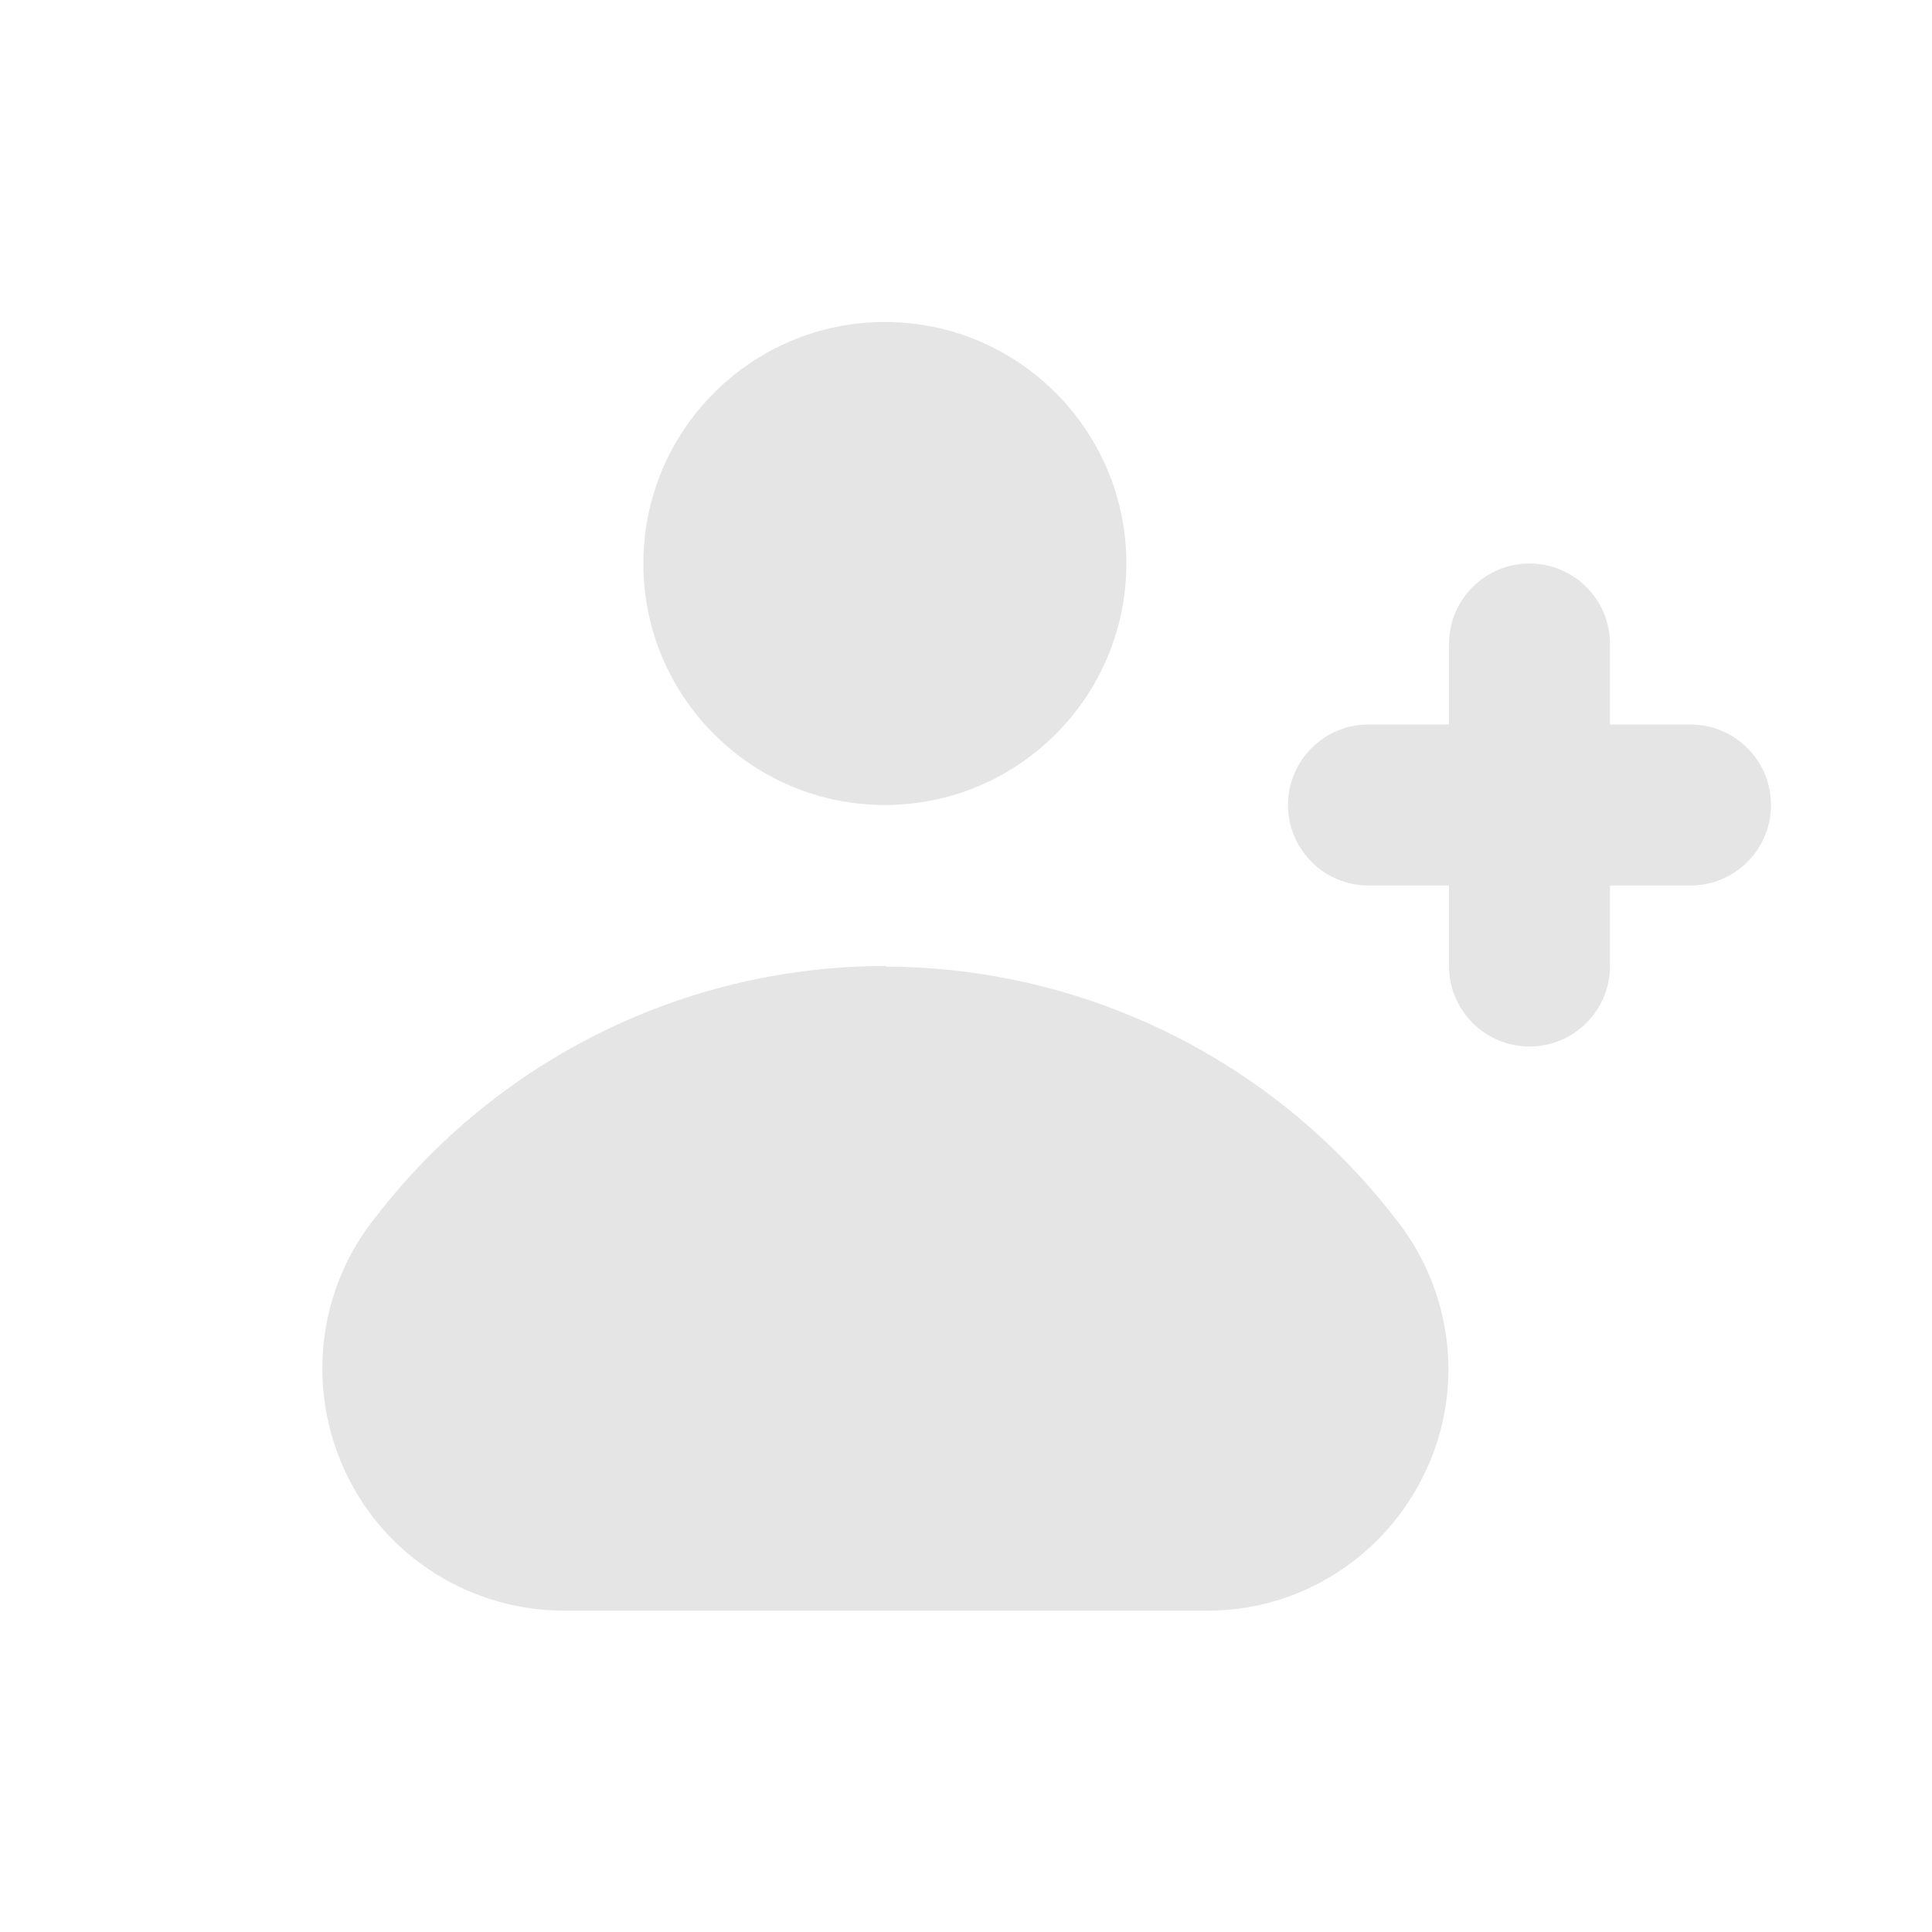
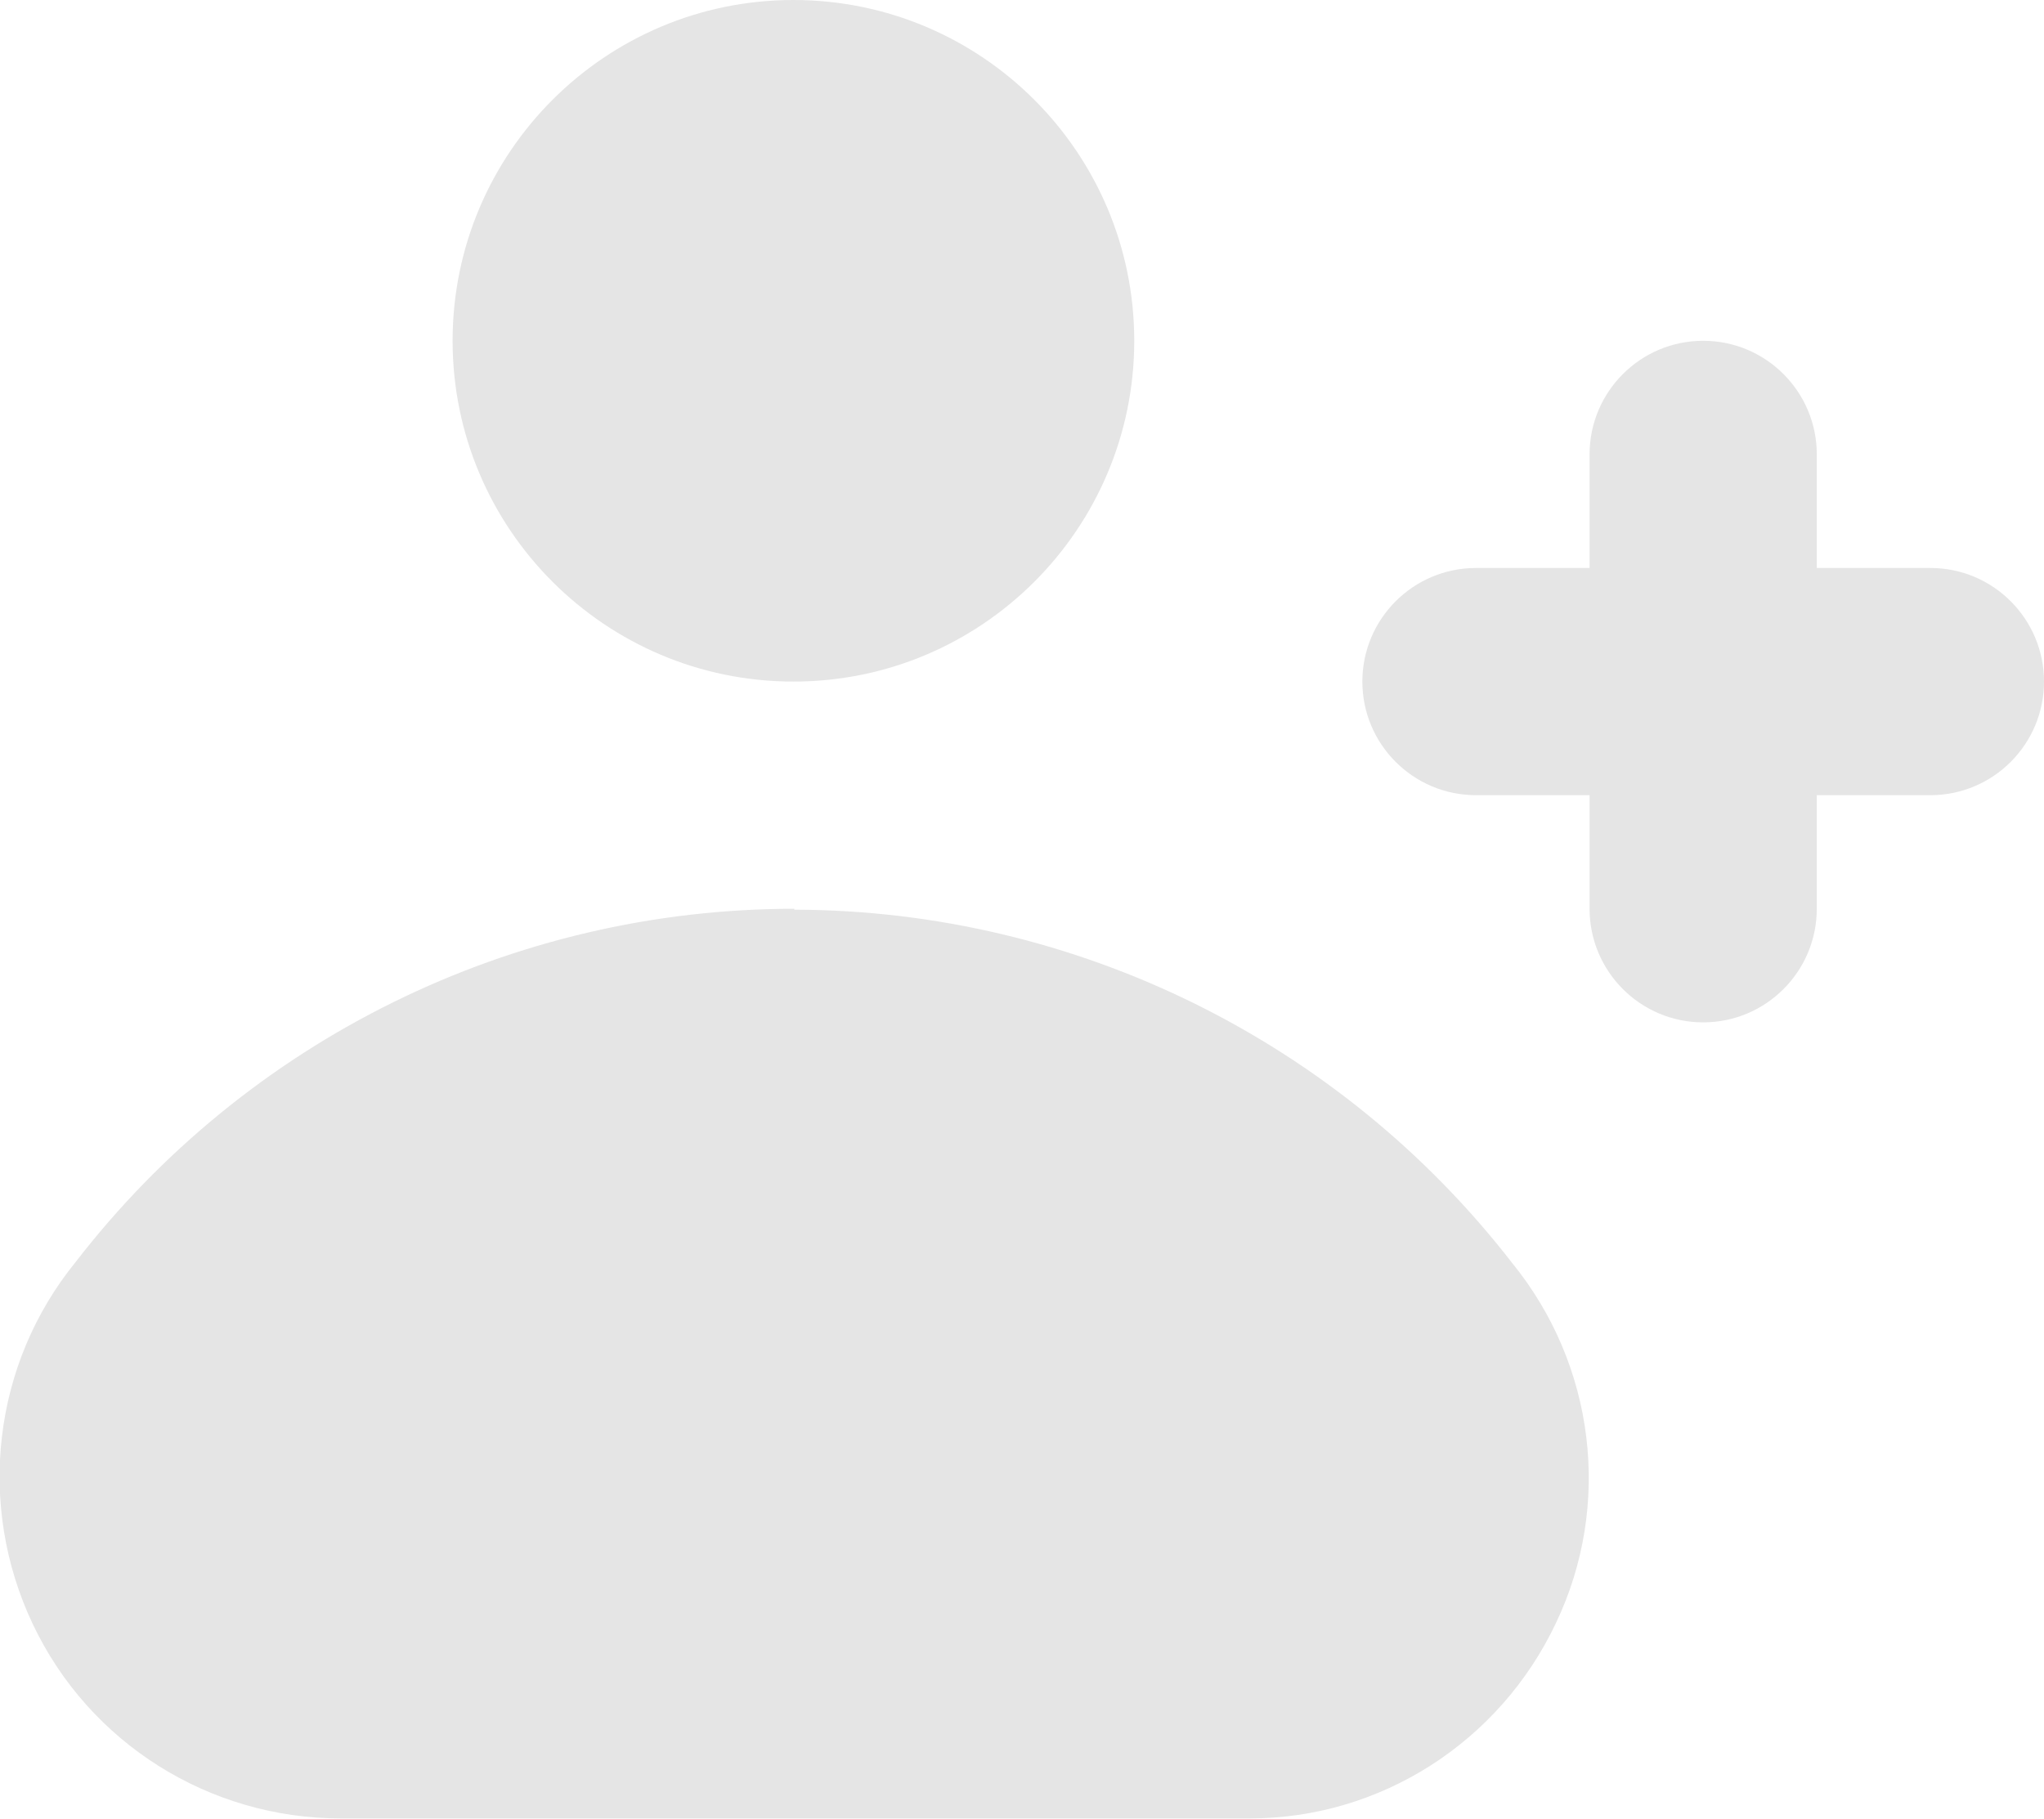
- <svg xmlns="http://www.w3.org/2000/svg" id="Layer_1" data-name="Layer 1" version="1.1" viewBox="0 0 300 300">
+ <svg xmlns="http://www.w3.org/2000/svg" id="Layer_1" data-name="Layer 1" version="1.1" viewBox="0 0 224.9 200.1">
  <defs>
    <style>
      .cls-1 {
        fill: #e5e5e5;
        stroke-width: 0px;
      }
    </style>
  </defs>
-   <path class="cls-1" d="M174.9,87.5c0,20.7-16.8,37.5-37.5,37.5s-37.5-16.8-37.5-37.5,16.8-37.5,37.5-37.5,37.5,16.8,37.5,37.5" />
-   <path class="cls-1" d="M137.5,150c-31,0-60.2,14.4-79.1,38.9-9.1,11.2-10.9,26.7-4.7,39.8,6.2,13.1,19.4,21.4,33.9,21.4h100c14.4,0,27.5-8.4,33.7-21.5,6.2-13,4.3-28.4-4.8-39.6-18.9-24.4-48-38.8-78.9-38.9h0Z" />
-   <path class="cls-1" d="M262.5,112.5h-12.5v-12.5c0-6.9-5.6-12.5-12.5-12.5s-12.5,5.6-12.5,12.5v12.5h-12.5c-6.9,0-12.5,5.6-12.5,12.5s5.6,12.5,12.5,12.5h12.5v12.5c0,6.9,5.6,12.5,12.5,12.5s12.5-5.6,12.5-12.5v-12.5h12.5c6.9,0,12.5-5.6,12.5-12.5s-5.6-12.5-12.5-12.5Z" />
+   <path class="cls-1" d="M124.8,37.5c0,20.7-16.8,37.5-37.5,37.5s-37.5-16.8-37.5-37.5S66.6,0,87.3,0s37.5,16.8,37.5,37.5" />
+   <path class="cls-1" d="M87.4,100c-31,0-60.2,14.4-79.1,38.9-9.1,11.2-10.9,26.7-4.7,39.8s19.4,21.4,33.9,21.4h100c14.4,0,27.5-8.4,33.7-21.5,6.2-13,4.3-28.4-4.8-39.6-18.9-24.4-48-38.8-78.9-38.9h-.1Z" />
+   <path class="cls-1" d="M212.4,62.5h-12.5v-12.5c0-6.9-5.6-12.5-12.5-12.5s-12.5,5.6-12.5,12.5v12.5h-12.5c-6.9,0-12.5,5.6-12.5,12.5s5.6,12.5,12.5,12.5h12.5v12.5c0,6.9,5.6,12.5,12.5,12.5s12.5-5.6,12.5-12.5v-12.5h12.5c6.9,0,12.5-5.6,12.5-12.5s-5.6-12.5-12.5-12.5Z" />
</svg>
